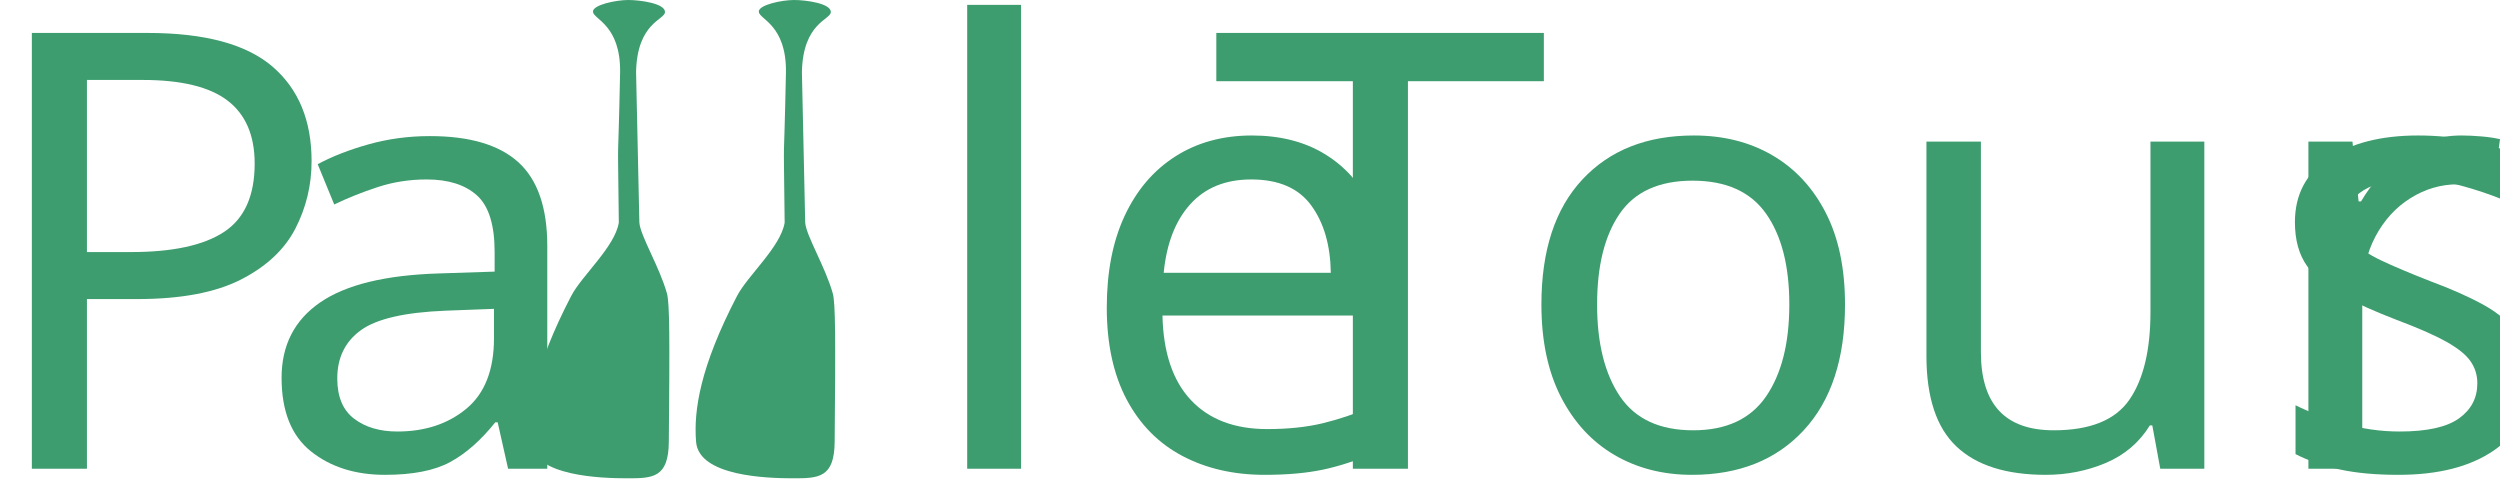
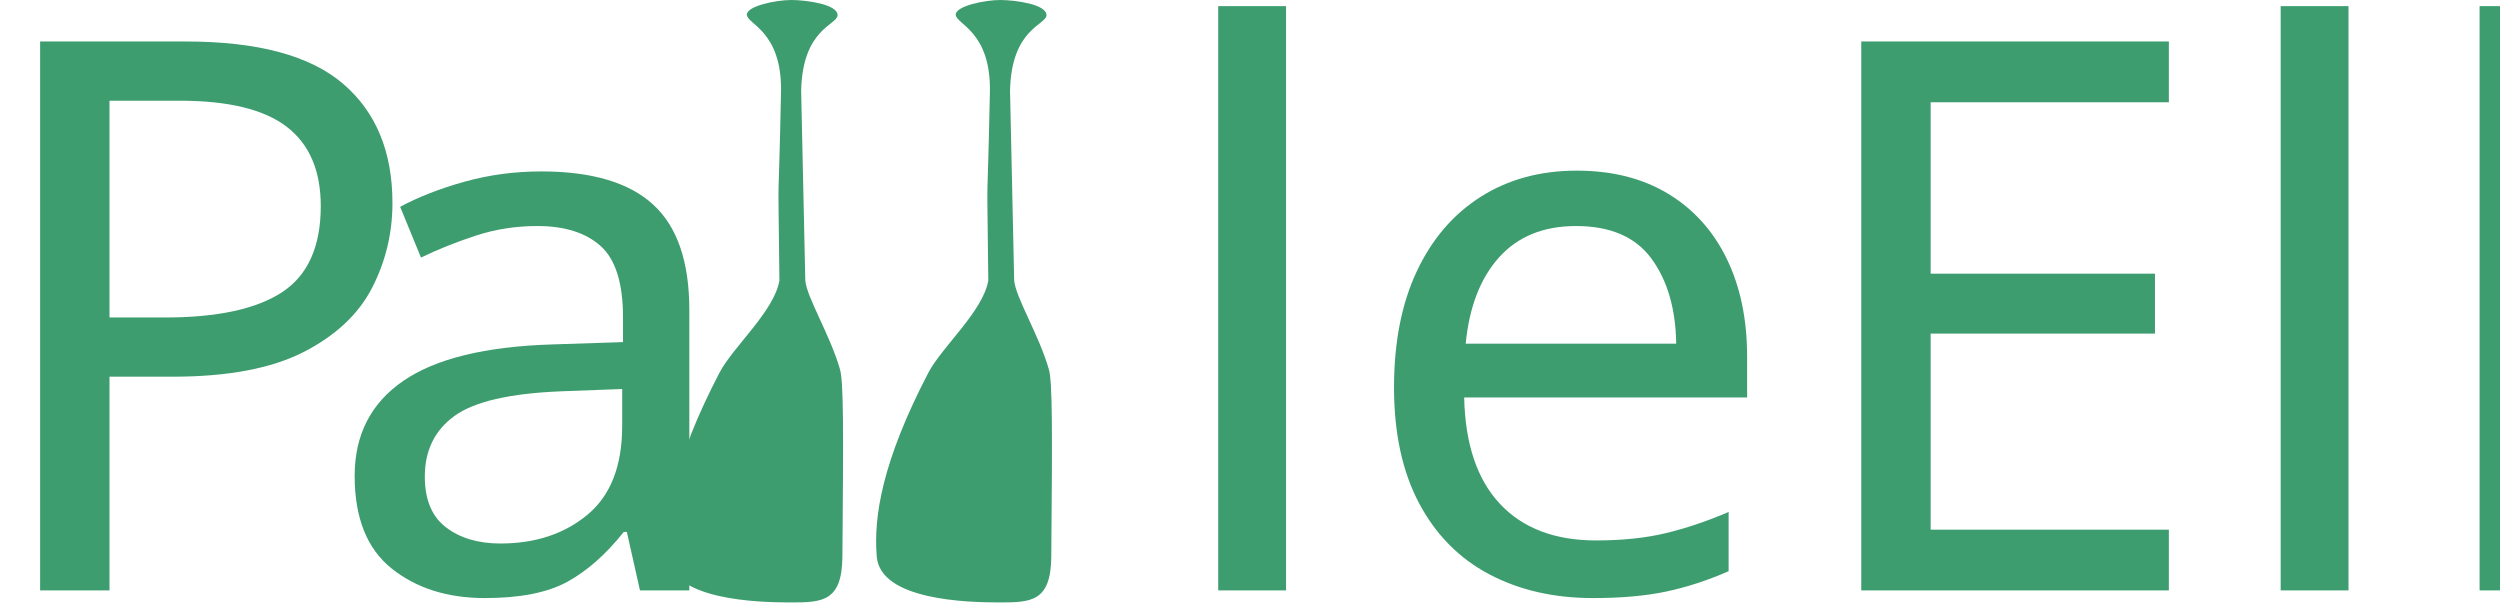
- <svg xmlns="http://www.w3.org/2000/svg" width="100%" height="100%" viewBox="0 0 1024 196" version="1.1" xml:space="preserve" style="fill-rule:evenodd;clip-rule:evenodd;stroke-linejoin:round;stroke-miterlimit:2;">
+ <svg xmlns="http://www.w3.org/2000/svg" width="100%" height="100%" viewBox="0 0 813 196" version="1.1" xml:space="preserve" style="fill-rule:evenodd;clip-rule:evenodd;stroke-linejoin:round;stroke-miterlimit:2;">
  <g>
    <g transform="matrix(1,0,0,0.99707,0,-3.43396)">
-       <text x="-11.283px" y="196.008px" style="font-family:'ChauPhilomeneOne-Regular', 'Chau Philomene One';font-size:250.735px;fill:#3d9d6f;">P<tspan x="103.804px " y="196.008px ">a</tspan>  le<tspan x="495.702px 598.503px " y="196.008px 196.008px ">To</tspan>ur<tspan x="927.216px " y="196.008px ">s</tspan>
-       </text>
+       <text x="-11.283px" y="196.008px" style="font-family:'ChauPhilomeneOne-Regular', 'Chau Philomene One';font-size:250.735px;fill:#3d9d6f;">P<tspan x="103.804px " y="196.008px ">a</tspan>  leElk</text>
    </g>
    <path d="M257.351,0c-4.917,-0.014 -14.748,1.988 -14.472,4.869c0.292,3.063 11.359,5.392 11.118,24.725c-0.976,47.314 -1.021,16.254 -0.53,61.617c-1.644,9.954 -15.14,21.631 -19.505,30.018c-15.045,28.904 -17.839,46.854 -16.771,59.778c1.169,14.144 29.333,14.9 39.732,14.904c10.399,0.005 16.897,-0.141 17.028,-14.904c0.376,-42.459 0.35,-56.849 -0.777,-60.848c-3.1,-11.01 -10.936,-23.604 -11.293,-29.034l-1.346,-61.63c0.426,-20.251 11.764,-21.355 11.845,-24.541c0.09,-3.55 -10.112,-4.94 -15.029,-4.954Z" style="fill:#3d9d6f;" />
    <path d="M325.278,0c-4.917,-0.014 -14.747,1.988 -14.472,4.869c0.292,3.063 11.359,5.392 11.118,24.725c-0.976,47.314 -1.021,16.254 -0.53,61.617c-1.643,9.954 -15.139,21.631 -19.505,30.018c-15.045,28.904 -17.838,46.854 -16.77,59.778c1.169,14.144 29.332,14.9 39.731,14.904c10.399,0.005 16.897,-0.141 17.028,-14.904c0.376,-42.459 0.35,-56.849 -0.776,-60.848c-3.101,-11.01 -10.937,-23.604 -11.293,-29.034l-1.347,-61.63c0.427,-20.251 11.764,-21.355 11.845,-24.541c0.09,-3.55 -10.112,-4.94 -15.029,-4.954Z" style="fill:#3d9d6f;" />
  </g>
</svg>
